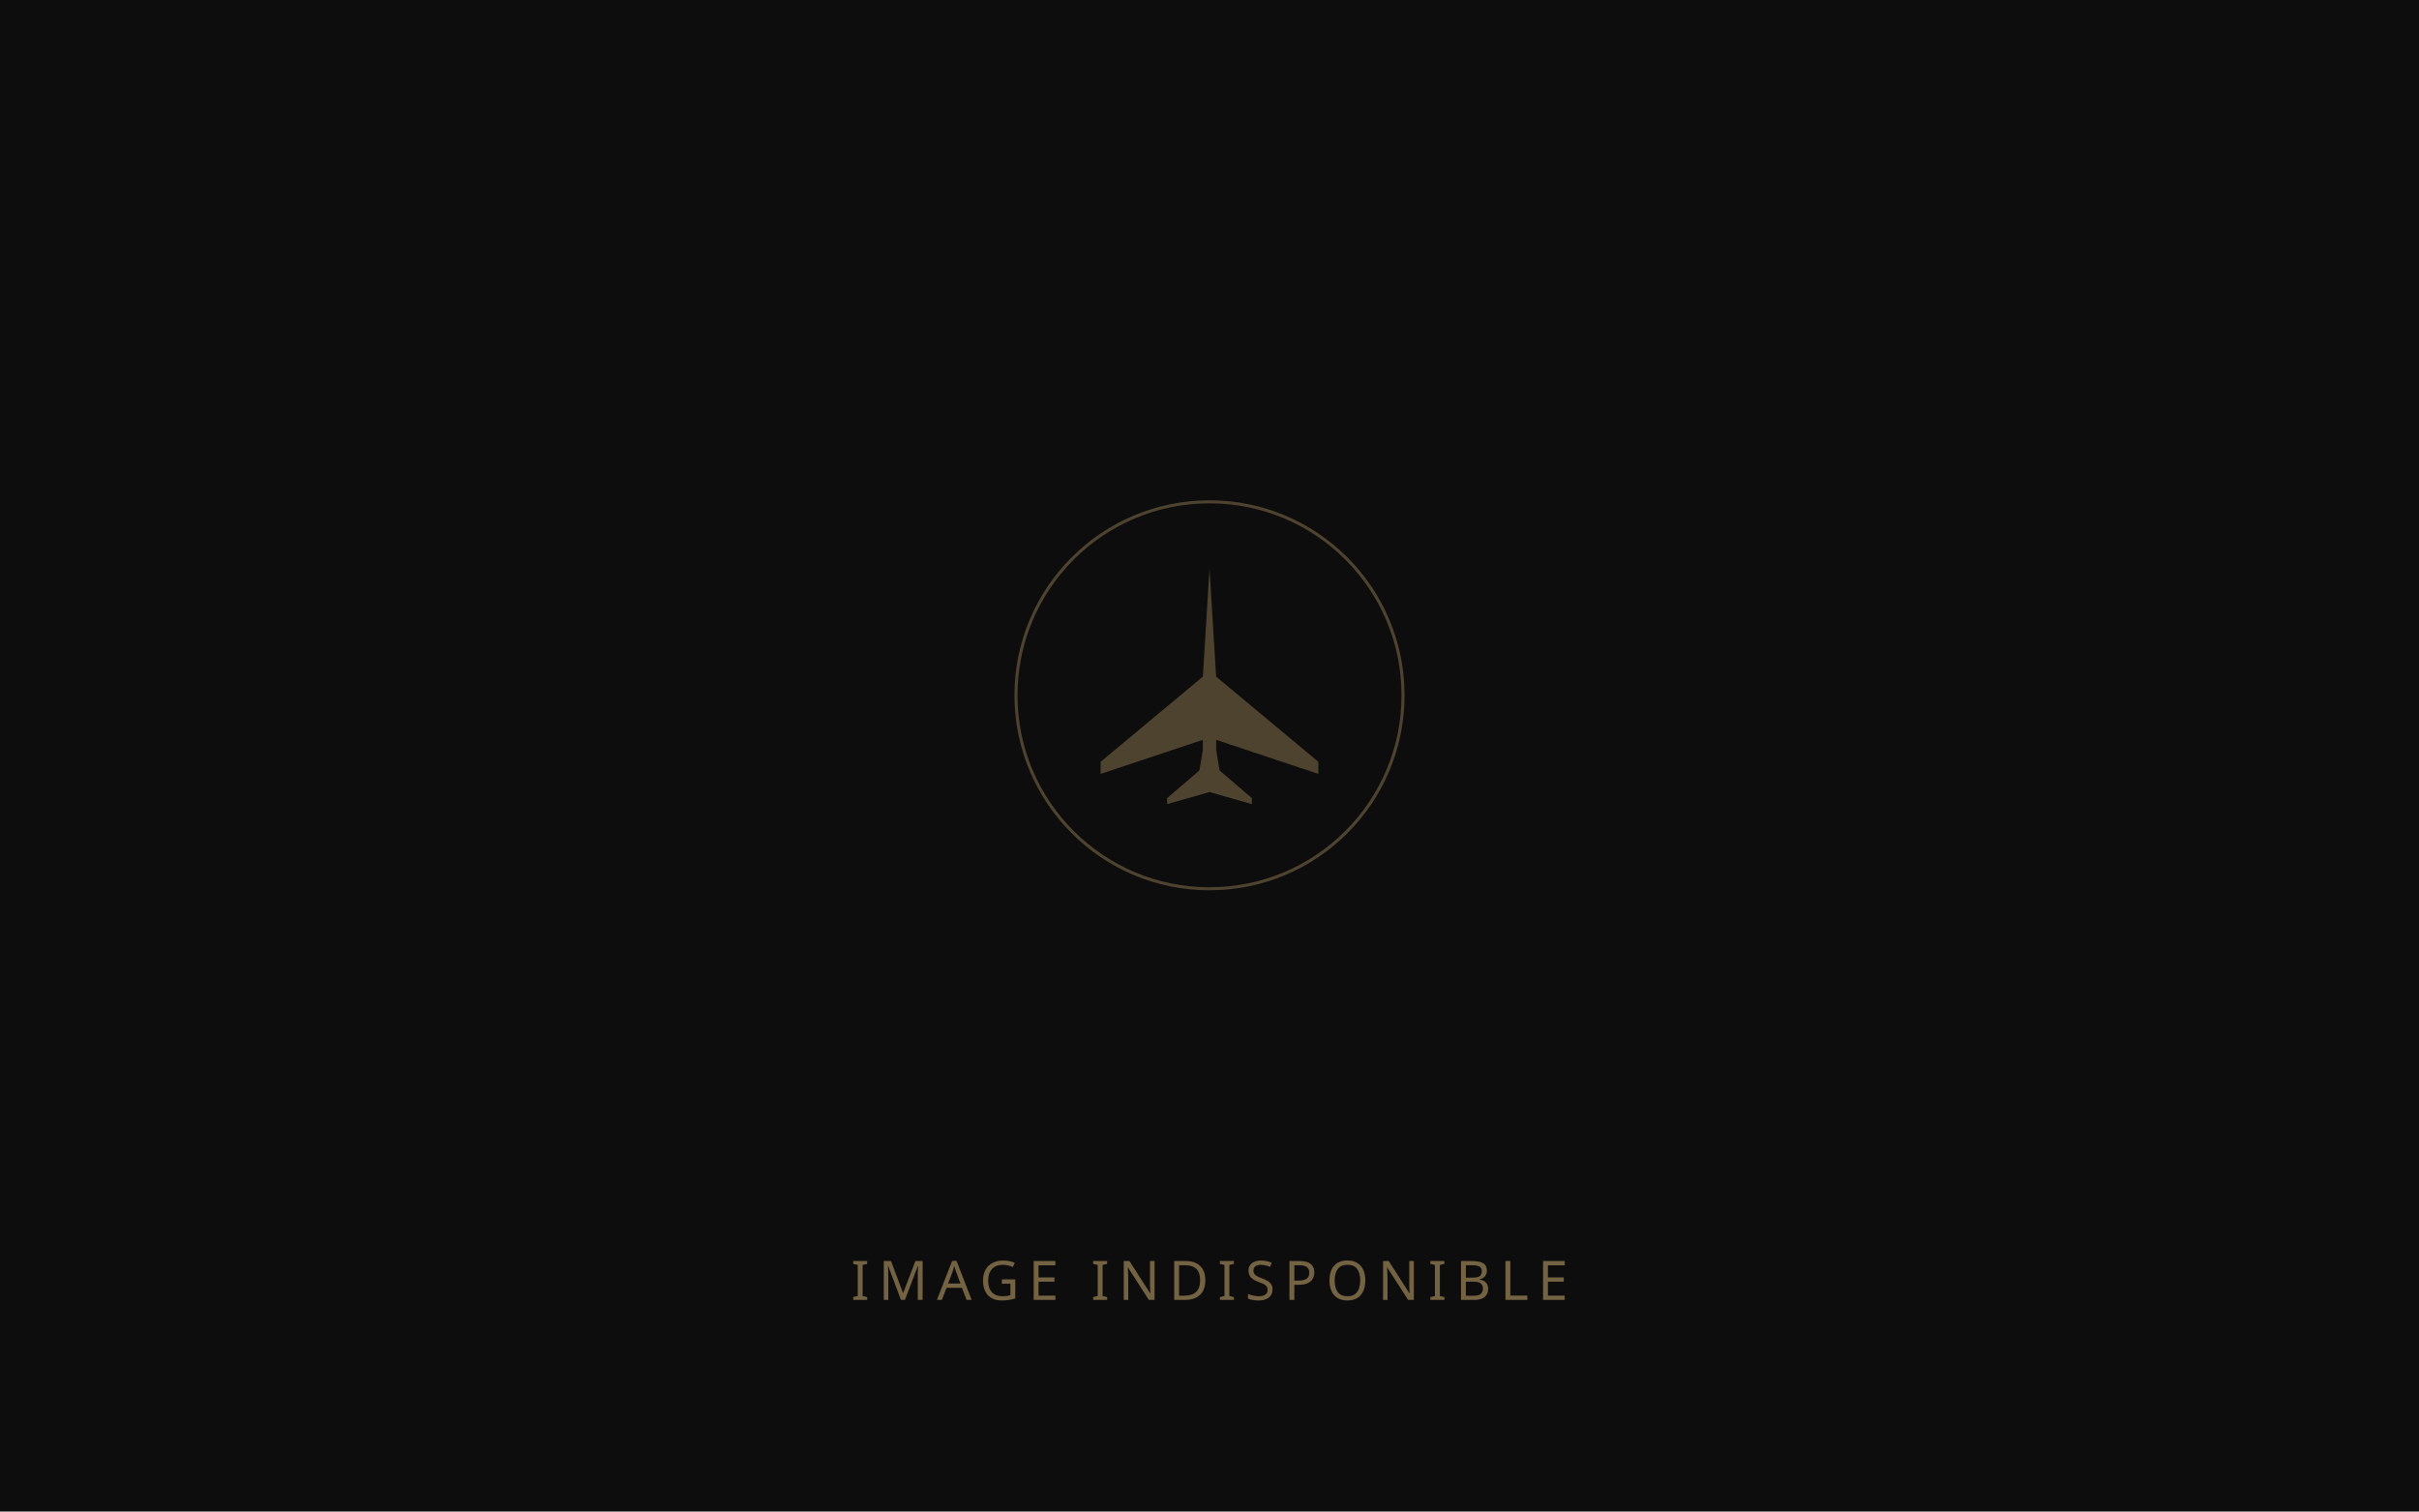
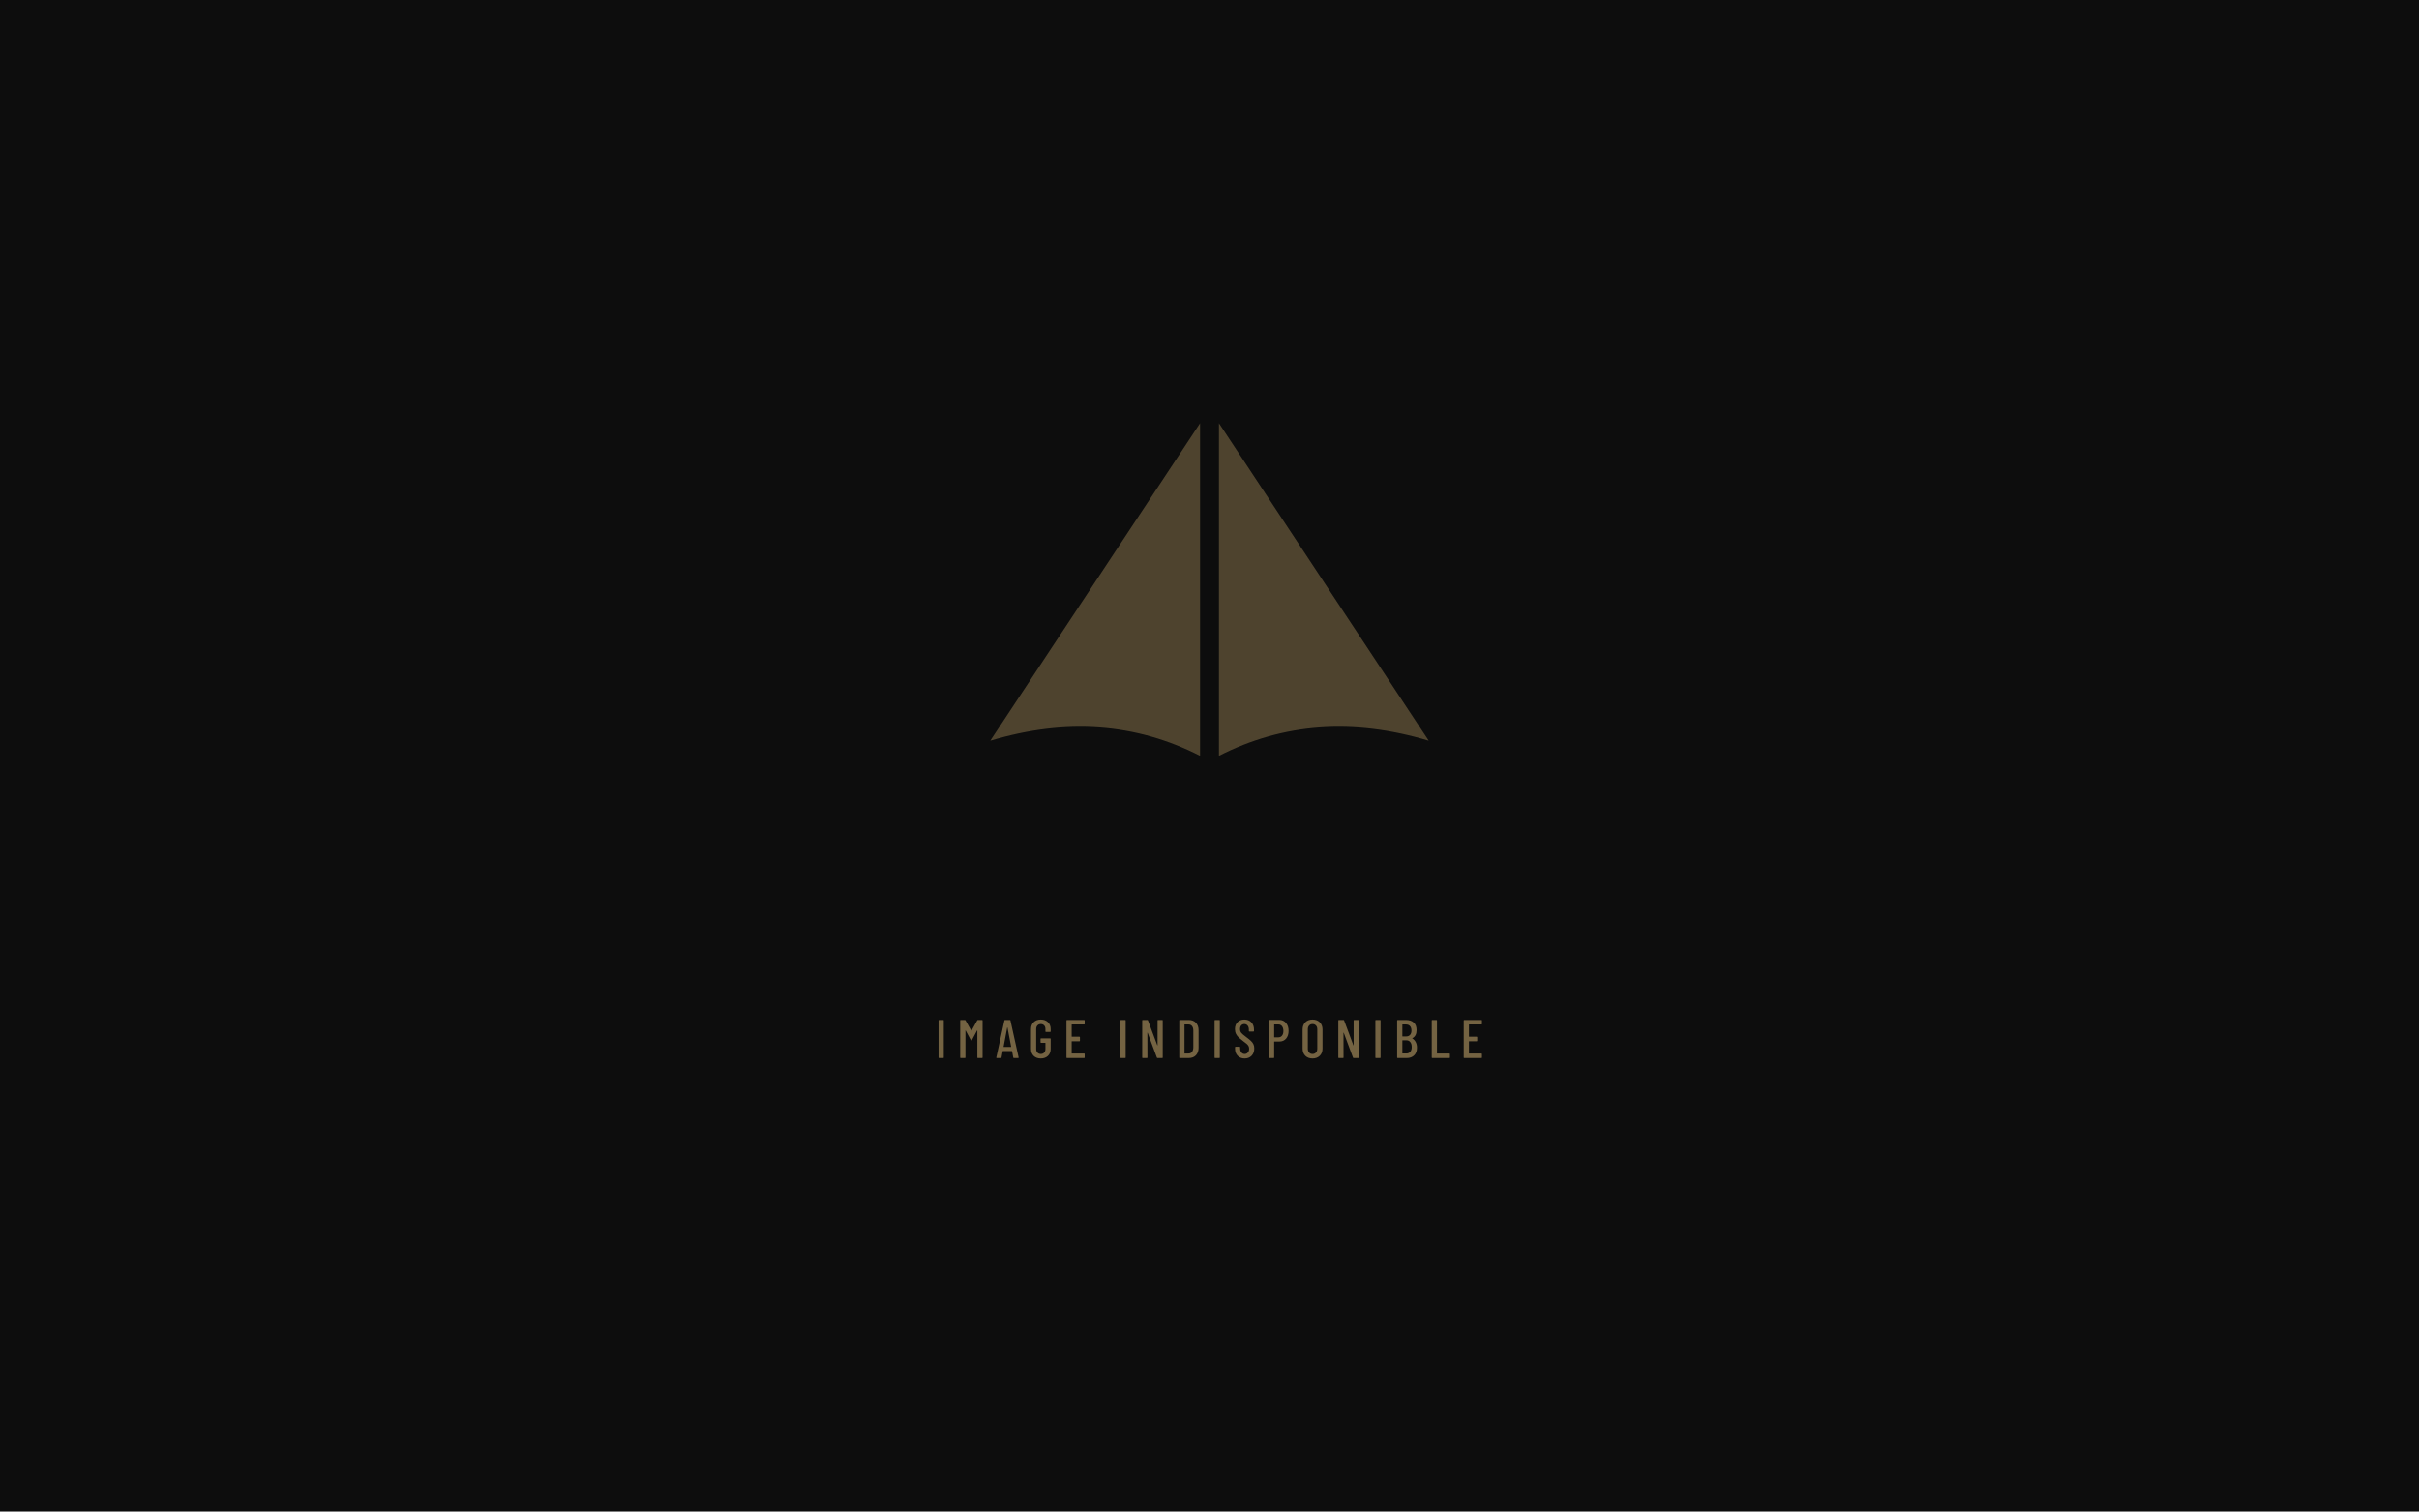
<svg xmlns="http://www.w3.org/2000/svg" viewBox="0 0 800 500" preserveAspectRatio="xMidYMid slice" role="img" aria-label="Image indisponible">
  <rect width="800" height="500" fill="#0D0D0D" />
-   <g transform="translate(400 250)" opacity=".35">
-     <circle cx="0" cy="-20" r="64" fill="none" stroke="#C8A96E" stroke-width="1" />
-     <g transform="translate(-64 -84)" fill="#C8A96E">
-       <path d="M64 22 L66.2 58 L66.2 82 L68.5 96 L64 94 L59.5 96 L61.8 82 L61.8 58 Z" />
-       <path d="M64 56 L100 86 L100 90 L64 78 L28 90 L28 86 Z" />
-       <path d="M64 86 L78 98 L78 100 L64 96 L50 100 L50 98 Z" />
-     </g>
+   <g transform="translate(320 120) scale(1.25)" opacity=".35">
+     <path d="M61.5 16 L6 100 Q36 91 61.5 104 Z" fill="#C8A96E" />
+     <path d="M66.5 16 L122 100 Q92 91 66.5 104 Z" fill="#C8A96E" />
  </g>
-   <text x="400" y="430" text-anchor="middle" font-family="'Barlow Condensed','Arial Narrow',sans-serif" font-size="18" fill="#C8A96E" opacity=".55" letter-spacing="3">IMAGE INDISPONIBLE</text>
+   <path d="M310.39 349.82V337.58Q310.39 337.4 310.57 337.4H311.94Q312.12 337.4 312.12 337.58V349.82Q312.12 350 311.94 350H310.57Q310.39 350 310.39 349.82ZM323.4 337.4H324.77Q324.95 337.4 324.95 337.58V349.82Q324.95 350 324.77 350H323.4Q323.22 350 323.22 349.82V340.89Q323.22 340.84 323.19 340.84Q323.17 340.84 323.13 340.87L321.4 344.1Q321.35 344.22 321.24 344.22Q321.13 344.22 321.08 344.1L319.37 340.89Q319.33 340.86 319.31 340.86Q319.28 340.86 319.28 340.91V349.82Q319.28 350 319.1 350H317.73Q317.55 350 317.55 349.82V337.58Q317.55 337.4 317.73 337.4H319.1Q319.23 337.4 319.31 337.53L321.2 340.91Q321.22 340.93 321.26 340.93Q321.3 340.93 321.31 340.91L323.19 337.53Q323.26 337.4 323.4 337.4ZM335.1 349.84 334.71 347.77Q334.71 347.73 334.68 347.71Q334.65 347.7 334.62 347.7H331.68Q331.65 347.7 331.62 347.71Q331.59 347.73 331.59 347.77L331.21 349.84Q331.2 350 331.02 350H329.65Q329.56 350 329.51 349.95Q329.47 349.89 329.49 349.8L332.17 337.56Q332.2 337.4 332.37 337.4H333.97Q334.15 337.4 334.17 337.56L336.87 349.8V349.84Q336.87 350 336.7 350H335.3Q335.14 350 335.1 349.84ZM331.95 346.33H334.35Q334.4 346.33 334.4 346.26L333.18 339.87Q333.16 339.83 333.14 339.83Q333.12 339.83 333.1 339.87L331.9 346.26Q331.9 346.33 331.95 346.33ZM340.97 346.99V340.41Q340.97 338.98 341.86 338.12Q342.75 337.26 344.21 337.26Q345.67 337.26 346.57 338.12Q347.47 338.98 347.47 340.42V341.18Q347.47 341.36 347.29 341.36H345.92Q345.74 341.36 345.74 341.18V340.39Q345.74 339.65 345.32 339.2Q344.89 338.75 344.21 338.75Q343.53 338.75 343.1 339.2Q342.68 339.65 342.68 340.39V347.01Q342.68 347.75 343.1 348.2Q343.53 348.65 344.21 348.65Q344.89 348.65 345.32 348.2Q345.74 347.75 345.74 347.01V345.03Q345.74 344.96 345.67 344.96H344.3Q344.12 344.96 344.12 344.78V343.66Q344.12 343.48 344.3 343.48H347.29Q347.47 343.48 347.47 343.66V346.99Q347.47 348.42 346.57 349.28Q345.67 350.14 344.21 350.14Q342.75 350.14 341.86 349.28Q340.97 348.42 340.97 346.99ZM358.54 338.89H354.49Q354.42 338.89 354.42 338.97V342.87Q354.42 342.94 354.49 342.94H356.97Q357.15 342.94 357.15 343.12V344.26Q357.15 344.44 356.97 344.44H354.49Q354.42 344.44 354.42 344.51V348.43Q354.42 348.51 354.49 348.51H358.54Q358.72 348.51 358.72 348.69V349.82Q358.72 350 358.54 350H352.87Q352.69 350 352.69 349.82V337.58Q352.69 337.4 352.87 337.4H358.54Q358.72 337.4 358.72 337.58V338.71Q358.72 338.89 358.54 338.89ZM370.54 349.82V337.58Q370.54 337.4 370.72 337.4H372.09Q372.27 337.4 372.27 337.58V349.82Q372.27 350 372.09 350H370.72Q370.54 350 370.54 349.82ZM383 337.4H384.35Q384.53 337.4 384.53 337.58V349.82Q384.53 350 384.35 350H382.8Q382.66 350 382.6 349.86L379.54 341.63Q379.53 341.59 379.49 341.6Q379.45 341.61 379.45 341.65L379.47 349.82Q379.47 350 379.29 350H377.92Q377.74 350 377.74 349.82V337.58Q377.74 337.4 377.92 337.4H379.45Q379.6 337.4 379.65 337.54L382.73 345.77Q382.75 345.82 382.78 345.81Q382.82 345.81 382.82 345.75V337.58Q382.82 337.4 383 337.4ZM390 349.82V337.58Q390 337.4 390.18 337.4H393.13Q394.63 337.4 395.51 338.32Q396.39 339.24 396.39 340.8V346.6Q396.39 348.16 395.51 349.08Q394.63 350 393.13 350H390.18Q390 350 390 349.82ZM391.8 348.51 393.12 348.49Q393.8 348.49 394.21 347.96Q394.63 347.43 394.65 346.51V340.89Q394.65 339.97 394.23 339.43Q393.82 338.89 393.12 338.89H391.8Q391.73 338.89 391.73 338.97V348.43Q391.73 348.51 391.8 348.51ZM401.68 349.82V337.58Q401.68 337.4 401.86 337.4H403.23Q403.41 337.4 403.41 337.58V349.82Q403.41 350 403.23 350H401.86Q401.68 350 401.68 349.82ZM408.45 346.92V346.45Q408.45 346.27 408.63 346.27H409.96Q410.14 346.27 410.14 346.45V346.83Q410.14 347.66 410.56 348.15Q410.97 348.65 411.62 348.65Q412.27 348.65 412.69 348.17Q413.11 347.7 413.11 346.92Q413.11 346.4 412.89 346Q412.66 345.61 412.29 345.29Q411.93 344.98 411.1 344.37Q410.18 343.68 409.66 343.2Q409.14 342.71 408.78 342.03Q408.42 341.34 408.42 340.42Q408.42 338.97 409.28 338.11Q410.14 337.26 411.53 337.26Q412.97 337.26 413.84 338.17Q414.72 339.09 414.72 340.59V341.04Q414.72 341.22 414.54 341.22H413.2Q413.02 341.22 413.02 341.04V340.55Q413.02 339.74 412.61 339.25Q412.2 338.75 411.53 338.75Q410.9 338.75 410.5 339.19Q410.11 339.63 410.11 340.42Q410.11 341.14 410.5 341.64Q410.9 342.13 412.03 342.96Q413.11 343.77 413.66 344.28Q414.21 344.78 414.51 345.38Q414.81 345.99 414.81 346.81Q414.81 348.33 413.92 349.24Q413.04 350.14 411.62 350.14Q410.2 350.14 409.32 349.25Q408.45 348.36 408.45 346.92ZM426.16 341Q426.16 342.58 425.34 343.56Q424.51 344.53 423.16 344.53H421.47Q421.39 344.53 421.39 344.6V349.82Q421.39 350 421.21 350H419.85Q419.67 350 419.67 349.82V337.56Q419.67 337.38 419.85 337.38H423.07Q424.45 337.38 425.31 338.38Q426.16 339.38 426.16 341ZM424.44 341.04Q424.44 340.05 423.99 339.46Q423.54 338.88 422.8 338.88H421.47Q421.39 338.88 421.39 338.95V343.07Q421.39 343.14 421.47 343.14H422.8Q423.54 343.14 423.99 342.57Q424.44 342.01 424.44 341.04ZM430.79 346.85V340.57Q430.79 339.07 431.69 338.16Q432.59 337.26 434.07 337.26Q435.56 337.26 436.47 338.16Q437.38 339.07 437.38 340.57V346.85Q437.38 348.34 436.47 349.24Q435.56 350.14 434.07 350.14Q432.59 350.14 431.69 349.24Q430.79 348.34 430.79 346.85ZM435.65 346.92V340.48Q435.65 339.7 435.22 339.23Q434.79 338.75 434.07 338.75Q433.36 338.75 432.94 339.23Q432.52 339.7 432.52 340.48V346.92Q432.52 347.7 432.94 348.17Q433.36 348.65 434.07 348.65Q434.79 348.65 435.22 348.17Q435.65 347.7 435.65 346.92ZM447.85 337.4H449.2Q449.38 337.4 449.38 337.58V349.82Q449.38 350 449.2 350H447.66Q447.51 350 447.46 349.86L444.4 341.63Q444.38 341.59 444.34 341.6Q444.31 341.61 444.31 341.65L444.33 349.82Q444.33 350 444.15 350H442.78Q442.6 350 442.6 349.82V337.58Q442.6 337.4 442.78 337.4H444.31Q444.45 337.4 444.51 337.54L447.58 345.77Q447.6 345.82 447.64 345.81Q447.67 345.81 447.67 345.75V337.58Q447.67 337.4 447.85 337.4ZM454.86 349.82V337.58Q454.86 337.4 455.04 337.4H456.4Q456.58 337.4 456.58 337.58V349.82Q456.58 350 456.4 350H455.04Q454.86 350 454.86 349.82ZM465.24 350H462.24Q462.06 350 462.06 349.82V337.58Q462.06 337.4 462.24 337.4H464.99Q466.63 337.4 467.55 338.25Q468.48 339.11 468.48 340.75Q468.48 342.69 467.1 343.43Q467 343.48 467.08 343.52Q467.8 343.95 468.2 344.73Q468.61 345.5 468.61 346.56Q468.61 348.2 467.68 349.1Q466.75 350 465.24 350ZM463.78 338.97V342.78Q463.78 342.85 463.86 342.85H465.01Q465.85 342.85 466.32 342.34Q466.79 341.83 466.79 340.91Q466.79 339.96 466.32 339.43Q465.85 338.89 465.01 338.89H463.86Q463.78 338.89 463.78 338.97ZM466.88 346.35Q466.88 345.3 466.41 344.72Q465.94 344.13 465.12 344.13H463.86Q463.78 344.13 463.78 344.2V348.42Q463.78 348.49 463.86 348.49H465.1Q465.93 348.49 466.4 347.93Q466.88 347.37 466.88 346.35ZM473.5 349.82V337.58Q473.5 337.4 473.68 337.4H475.05Q475.23 337.4 475.23 337.58V348.43Q475.23 348.51 475.3 348.51H479.34Q479.52 348.51 479.52 348.69V349.82Q479.52 350 479.34 350H473.68Q473.5 350 473.5 349.82ZM489.92 338.89H485.87Q485.8 338.89 485.8 338.97V342.87Q485.8 342.94 485.87 342.94H488.35Q488.53 342.94 488.53 343.12V344.26Q488.53 344.44 488.35 344.44H485.87Q485.8 344.44 485.8 344.51V348.43Q485.8 348.51 485.87 348.51H489.92Q490.1 348.51 490.1 348.69V349.82Q490.1 350 489.92 350H484.25Q484.07 350 484.07 349.82V337.58Q484.07 337.4 484.25 337.4H489.92Q490.1 337.4 490.1 337.58V338.71Q490.1 338.89 489.92 338.89Z" fill="#C8A96E" opacity=".55" />
</svg>
